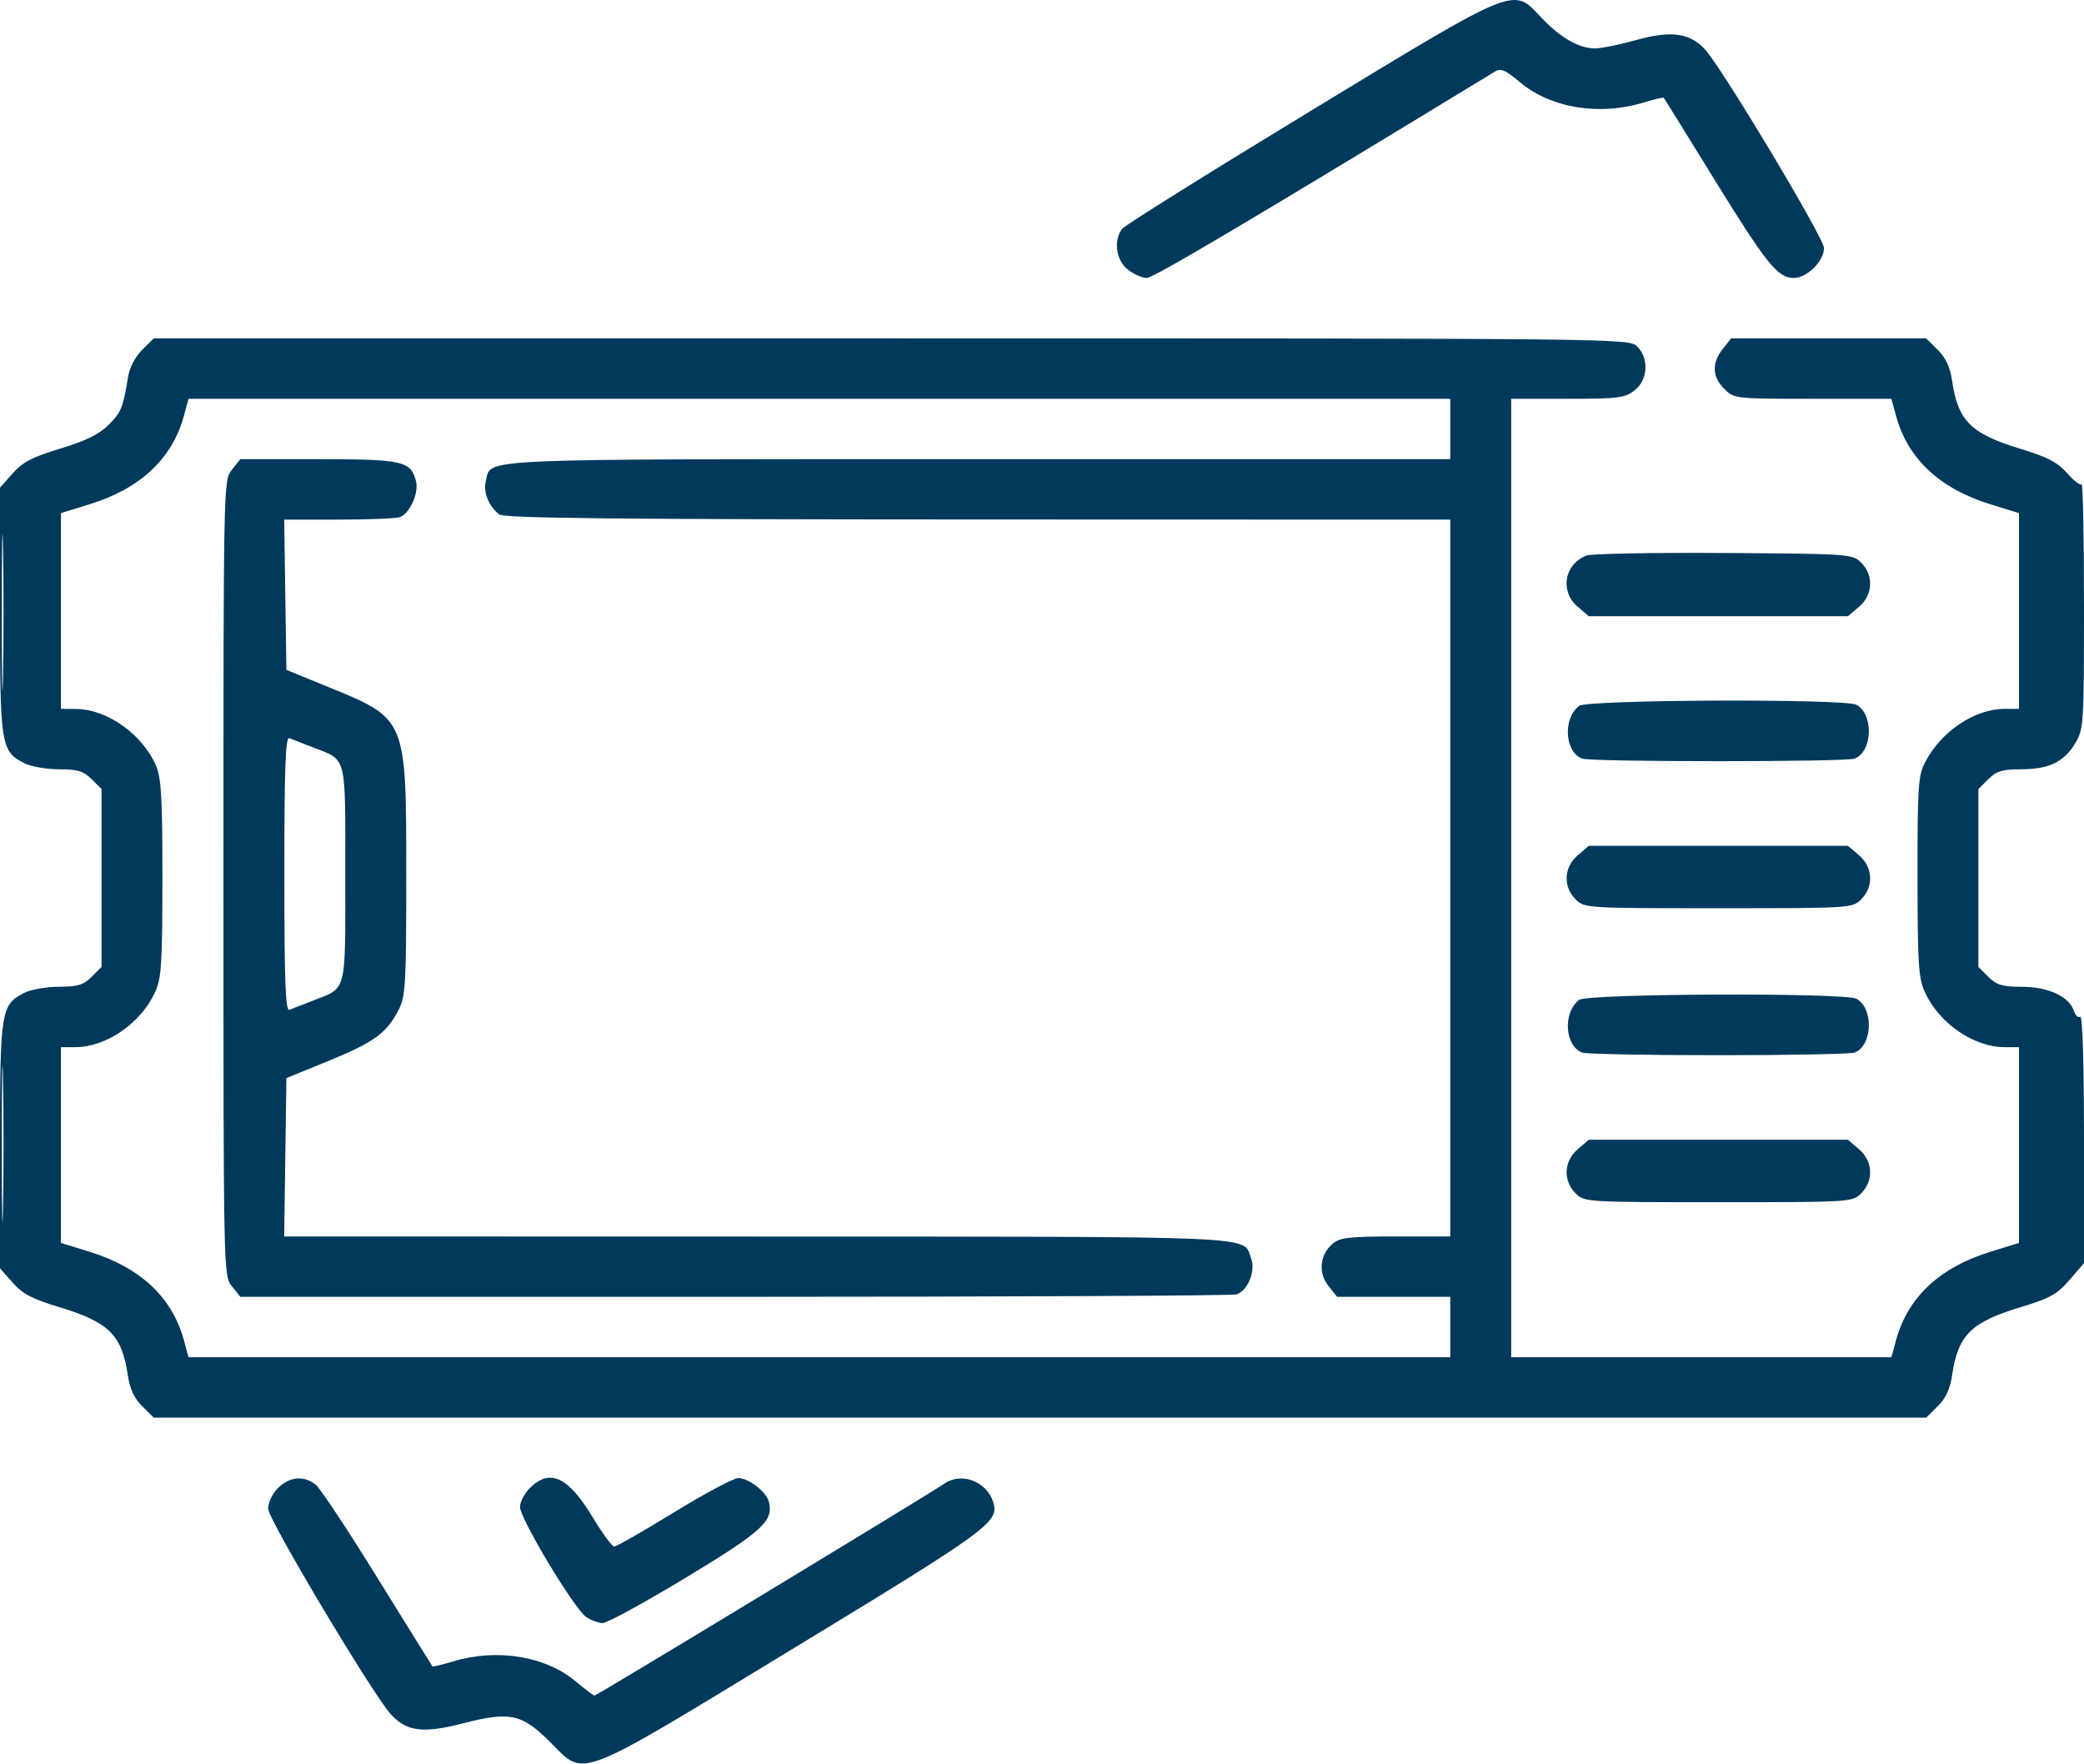
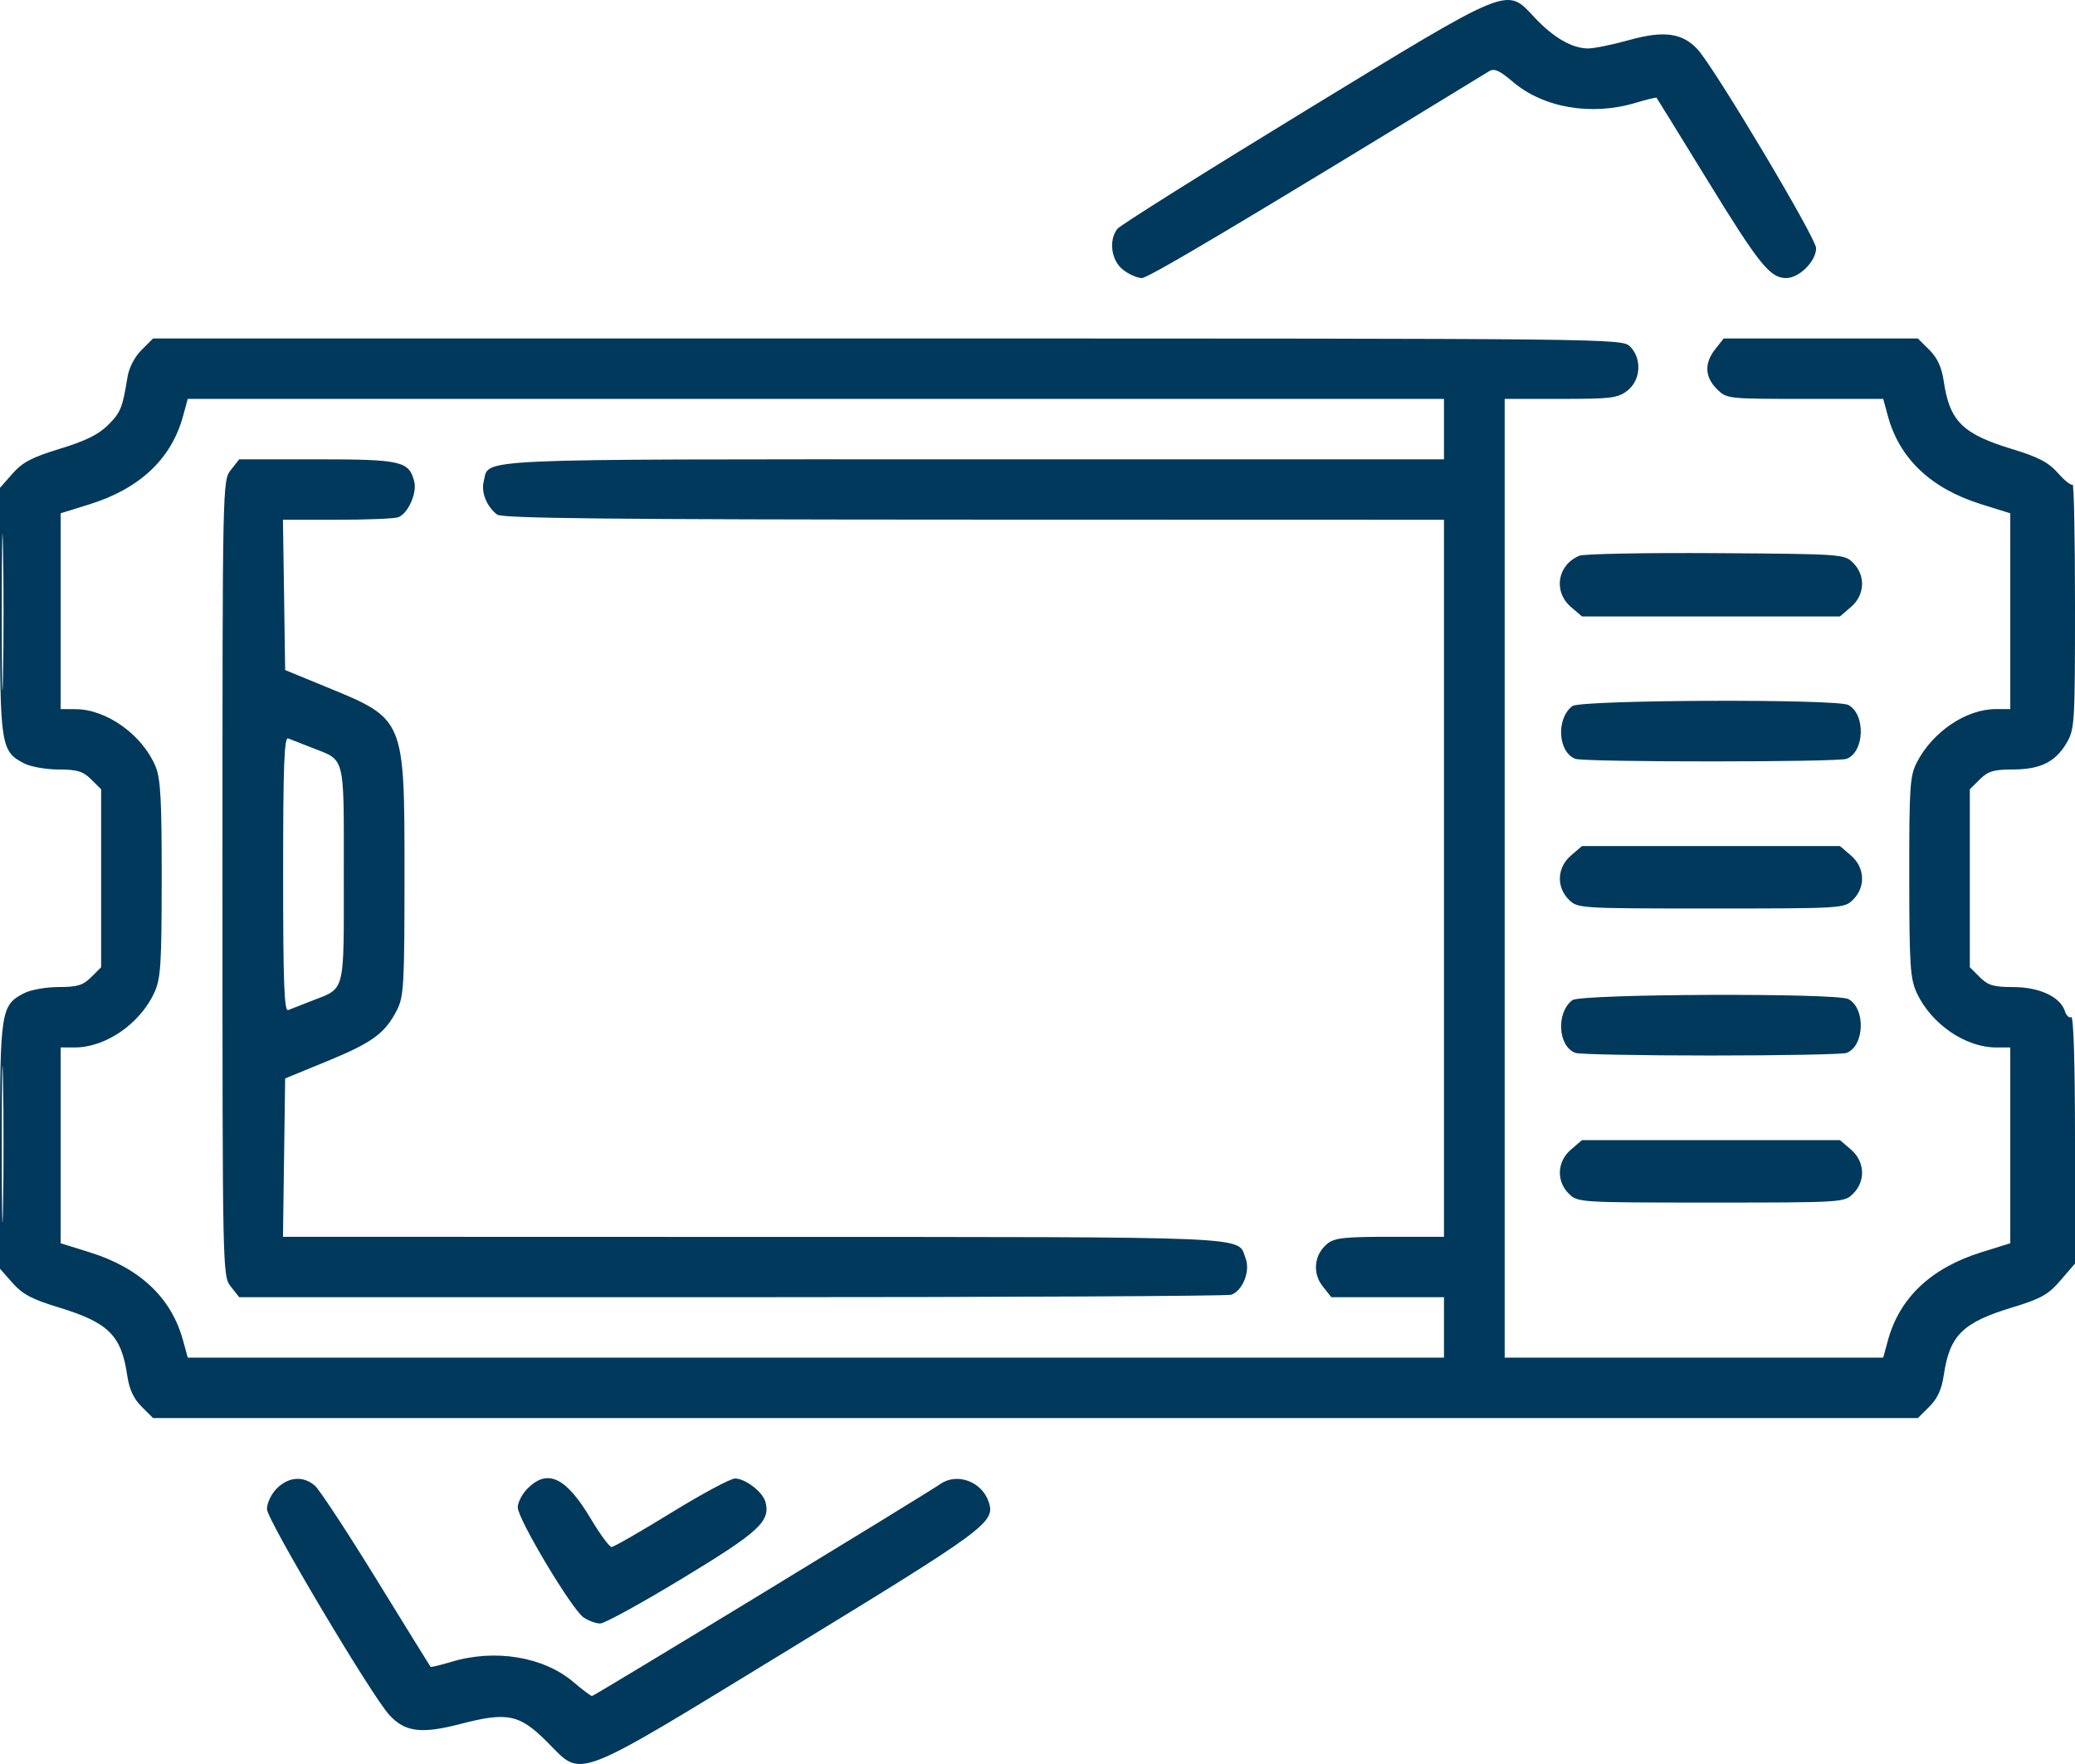
- <svg xmlns="http://www.w3.org/2000/svg" width="78" height="66" viewBox="0 0 78 66" fill="none">
-   <path fill-rule="evenodd" clip-rule="evenodd" d="M49.035 4.164C45.272 6.449 42.108 8.428 42.003 8.561C41.666 8.989 41.77 9.745 42.214 10.091C42.434 10.263 42.753 10.403 42.923 10.403C43.17 10.403 46.9 8.192 55.974 2.666C56.169 2.548 56.366 2.635 56.867 3.059C58.019 4.037 59.828 4.345 61.49 3.845C61.901 3.721 62.252 3.637 62.271 3.658C62.289 3.679 63.141 5.053 64.163 6.711C66.13 9.9 66.536 10.403 67.144 10.403C67.633 10.403 68.269 9.771 68.269 9.283C68.269 8.909 64.453 2.542 63.813 1.847C63.246 1.233 62.546 1.136 61.255 1.495C60.628 1.67 59.928 1.812 59.699 1.812C59.099 1.812 58.399 1.411 57.691 0.66C56.608 -0.489 56.869 -0.595 49.035 4.164ZM5.321 13.094C5.061 13.352 4.85 13.758 4.792 14.111C4.602 15.271 4.537 15.432 4.055 15.909C3.704 16.258 3.201 16.503 2.255 16.789C1.207 17.106 0.849 17.293 0.472 17.719L0 18.251V22.85C0 27.901 0.034 28.115 0.907 28.562C1.153 28.688 1.736 28.791 2.204 28.791C2.905 28.791 3.121 28.856 3.428 29.161L3.801 29.531V32.861V36.19L3.428 36.56C3.121 36.865 2.905 36.93 2.204 36.93C1.736 36.93 1.153 37.033 0.907 37.159C0.034 37.606 0 37.82 0 42.871V47.47L0.472 48.002C0.845 48.424 1.207 48.615 2.206 48.917C4.076 49.482 4.562 49.962 4.783 51.461C4.859 51.98 5.021 52.33 5.323 52.629L5.754 53.057H38.924H72.094L72.525 52.629C72.827 52.33 72.989 51.98 73.065 51.461C73.286 49.961 73.771 49.483 75.647 48.915C76.725 48.59 76.996 48.438 77.457 47.904L78 47.275V42.621C78 39.798 77.945 38.001 77.859 38.054C77.781 38.101 77.672 37.999 77.617 37.826C77.448 37.296 76.656 36.931 75.674 36.931C74.942 36.93 74.73 36.868 74.42 36.56L74.047 36.19V32.861V29.531L74.42 29.161C74.727 28.856 74.943 28.791 75.644 28.791C76.688 28.791 77.256 28.517 77.678 27.808C77.987 27.288 78 27.083 78 22.653C78 20.116 77.959 18.08 77.91 18.129C77.86 18.179 77.614 17.986 77.362 17.702C77.005 17.299 76.627 17.102 75.642 16.804C73.772 16.239 73.285 15.759 73.065 14.26C72.989 13.741 72.827 13.391 72.525 13.092L72.094 12.664H68.444H64.794L64.479 13.061C64.061 13.588 64.081 14.103 64.537 14.555C64.907 14.922 64.931 14.925 67.85 14.925H70.791L70.966 15.565C71.404 17.168 72.593 18.283 74.488 18.87L75.567 19.204V22.867V26.53H75.03C73.912 26.53 72.654 27.372 72.057 28.521C71.793 29.028 71.766 29.429 71.769 32.817C71.772 36.135 71.804 36.621 72.055 37.156C72.595 38.311 73.882 39.191 75.03 39.191H75.567V42.854V46.517L74.488 46.851C72.593 47.438 71.404 48.553 70.966 50.156L70.791 50.796H63.676H56.561V32.861V14.925H58.669C60.572 14.925 60.817 14.894 61.178 14.612C61.68 14.221 61.728 13.414 61.275 12.966C60.973 12.666 60.768 12.664 33.363 12.664H5.754L5.321 13.094ZM6.882 15.565C6.444 17.168 5.255 18.283 3.36 18.87L2.281 19.204V22.867V26.53L2.851 26.534C4.013 26.54 5.351 27.496 5.846 28.673C6.037 29.128 6.081 29.923 6.079 32.893C6.076 36.137 6.043 36.622 5.793 37.156C5.253 38.311 3.966 39.191 2.818 39.191H2.281V42.854V46.517L3.36 46.851C5.255 47.438 6.444 48.553 6.882 50.156L7.057 50.796H30.669H54.281V49.666V48.535H52.163H50.045L49.718 48.123C49.326 47.629 49.4 46.941 49.889 46.538C50.159 46.316 50.53 46.275 52.245 46.275H54.281V32.861V19.447L36.605 19.442C22.951 19.438 18.875 19.395 18.689 19.253C18.296 18.954 18.079 18.424 18.183 18.014C18.405 17.138 17.349 17.186 36.601 17.186H54.281V16.055V14.925H30.669H7.057L6.882 15.565ZM8.678 17.583C8.364 17.979 8.363 18.034 8.363 32.861C8.363 47.687 8.364 47.743 8.678 48.138L8.993 48.535H27.519C37.709 48.535 46.156 48.493 46.291 48.442C46.719 48.279 47.003 47.554 46.824 47.087C46.498 46.238 47.558 46.285 28.392 46.279L10.637 46.275L10.678 43.312L10.719 40.349L12.294 39.706C13.996 39.01 14.468 38.668 14.915 37.803C15.181 37.29 15.205 36.87 15.205 32.71C15.205 26.873 15.22 26.91 12.294 25.714L10.719 25.07L10.678 22.258L10.637 19.447H12.68C13.804 19.447 14.834 19.404 14.97 19.353C15.341 19.212 15.682 18.451 15.571 18.012C15.379 17.253 15.08 17.186 11.913 17.186H8.993L8.678 17.583ZM0.068 22.913C0.068 25.524 0.088 26.592 0.114 25.287C0.139 23.981 0.139 21.845 0.114 20.539C0.088 19.233 0.068 20.302 0.068 22.913ZM59.369 20.793C58.541 21.134 58.376 22.133 59.053 22.711L59.467 23.064H64.316H69.164L69.578 22.711C70.102 22.264 70.138 21.533 69.659 21.058C69.331 20.733 69.245 20.727 64.502 20.696C61.849 20.679 59.539 20.723 59.369 20.793ZM59.106 26.417C58.489 26.882 58.56 28.142 59.218 28.392C59.554 28.52 69.078 28.52 69.414 28.392C70.091 28.134 70.136 26.725 69.48 26.376C69.041 26.144 59.419 26.182 59.106 26.417ZM10.643 32.71C10.643 36.775 10.684 37.851 10.833 37.792C10.938 37.75 11.331 37.597 11.708 37.451C12.997 36.949 12.924 37.235 12.924 32.71C12.924 28.184 12.997 28.47 11.708 27.969C11.331 27.823 10.938 27.669 10.833 27.628C10.684 27.569 10.643 28.645 10.643 32.71ZM59.053 32.008C58.529 32.455 58.494 33.185 58.973 33.66C59.303 33.987 59.361 33.991 64.316 33.991C69.27 33.991 69.329 33.987 69.659 33.66C70.138 33.185 70.102 32.455 69.578 32.008L69.164 31.655H64.316H59.467L59.053 32.008ZM59.106 37.42C58.489 37.884 58.56 39.144 59.218 39.394C59.359 39.448 61.654 39.492 64.316 39.492C66.978 39.492 69.272 39.448 69.414 39.394C70.091 39.137 70.136 37.728 69.48 37.379C69.041 37.146 59.419 37.184 59.106 37.42ZM0.068 42.808C0.068 45.419 0.088 46.487 0.114 45.182C0.139 43.876 0.139 41.74 0.114 40.434C0.088 39.129 0.068 40.197 0.068 42.808ZM59.053 43.01C58.529 43.457 58.494 44.188 58.973 44.663C59.303 44.99 59.361 44.993 64.316 44.993C69.27 44.993 69.329 44.99 69.659 44.663C70.138 44.188 70.102 43.457 69.578 43.01L69.164 42.657H64.316H59.467L59.053 43.01ZM10.408 55.688C10.197 55.897 10.035 56.233 10.035 56.463C10.035 56.86 13.964 63.439 14.636 64.168C15.224 64.805 15.837 64.882 17.306 64.503C19.087 64.043 19.527 64.136 20.589 65.197C21.922 66.528 21.431 66.717 29.726 61.675C37.056 57.219 37.411 56.958 37.173 56.215C36.925 55.438 35.985 55.084 35.347 55.525C34.762 55.929 22.336 63.457 22.254 63.457C22.209 63.457 21.896 63.223 21.559 62.937C20.437 61.985 18.61 61.683 16.966 62.178C16.555 62.301 16.204 62.385 16.185 62.364C16.167 62.343 15.249 60.868 14.147 59.086C13.045 57.303 12.003 55.727 11.832 55.581C11.398 55.212 10.847 55.253 10.408 55.688ZM19.835 55.688C19.63 55.891 19.462 56.211 19.462 56.398C19.462 56.831 21.486 60.202 21.932 60.511C22.116 60.639 22.399 60.744 22.561 60.744C22.724 60.744 24.12 59.981 25.665 59.048C28.54 57.312 28.965 56.922 28.774 56.197C28.676 55.824 28.016 55.318 27.629 55.318C27.461 55.318 26.381 55.894 25.231 56.599C24.081 57.303 23.073 57.88 22.991 57.88C22.909 57.88 22.559 57.408 22.213 56.832C21.278 55.271 20.589 54.94 19.835 55.688Z" fill="#00395C" />
+ <svg xmlns="http://www.w3.org/2000/svg" width="80" height="68" viewBox="0 0 80 68" fill="none">
+   <path fill-rule="evenodd" clip-rule="evenodd" d="M50.292 4.29C46.433 6.645 43.187 8.684 43.08 8.821C42.735 9.262 42.841 10.041 43.296 10.397C43.522 10.574 43.849 10.719 44.023 10.719C44.277 10.719 48.102 8.44 57.41 2.747C57.609 2.625 57.811 2.714 58.325 3.152C59.507 4.16 61.362 4.476 63.067 3.962C63.488 3.834 63.849 3.748 63.868 3.769C63.886 3.791 64.76 5.206 65.808 6.914C67.825 10.2 68.242 10.719 68.866 10.719C69.368 10.719 70.019 10.067 70.019 9.565C70.019 9.179 66.106 2.619 65.449 1.903C64.868 1.27 64.15 1.171 62.826 1.54C62.183 1.72 61.465 1.867 61.23 1.867C60.614 1.867 59.897 1.454 59.17 0.68C58.059 -0.504 58.328 -0.613 50.292 4.29ZM5.458 13.49C5.19 13.756 4.974 14.174 4.915 14.539C4.72 15.734 4.653 15.899 4.159 16.391C3.799 16.75 3.283 17.003 2.313 17.298C1.238 17.625 0.87 17.817 0.484 18.256L0 18.804V23.543C0 28.747 0.035 28.967 0.931 29.428C1.182 29.558 1.781 29.663 2.261 29.663C2.979 29.663 3.201 29.731 3.516 30.045L3.899 30.426V33.856V37.287L3.516 37.668C3.201 37.982 2.979 38.049 2.261 38.049C1.781 38.049 1.182 38.155 0.931 38.285C0.035 38.746 0 38.966 0 44.17V48.908L0.484 49.457C0.867 49.891 1.238 50.088 2.262 50.399C4.181 50.982 4.679 51.476 4.905 53.021C4.984 53.555 5.149 53.916 5.459 54.224L5.902 54.665H39.922H73.942L74.385 54.224C74.695 53.916 74.861 53.555 74.939 53.021C75.165 51.475 75.663 50.982 77.587 50.398C78.692 50.062 78.971 49.906 79.444 49.355L80 48.708V43.913C80 41.004 79.943 39.153 79.855 39.207C79.776 39.256 79.664 39.15 79.608 38.972C79.433 38.426 78.621 38.05 77.615 38.05C76.864 38.049 76.646 37.985 76.328 37.668L75.945 37.287V33.856V30.426L76.328 30.045C76.643 29.731 76.865 29.663 77.584 29.663C78.654 29.663 79.237 29.381 79.669 28.651C79.987 28.115 80 27.904 80 23.34C80 20.725 79.958 18.628 79.907 18.679C79.856 18.73 79.604 18.532 79.346 18.239C78.979 17.823 78.592 17.62 77.582 17.313C75.663 16.731 75.165 16.236 74.939 14.692C74.861 14.158 74.695 13.797 74.385 13.488L73.942 13.048H70.199H66.455L66.132 13.457C65.703 14 65.724 14.53 66.192 14.996C66.572 15.374 66.596 15.377 69.59 15.377H72.606L72.786 16.037C73.235 17.688 74.454 18.837 76.397 19.442L77.505 19.786V23.56V27.334H76.954C75.807 27.334 74.517 28.202 73.904 29.386C73.634 29.908 73.607 30.321 73.61 33.811C73.613 37.23 73.645 37.73 73.903 38.282C74.457 39.472 75.777 40.378 76.954 40.378H77.505V44.152V47.926L76.397 48.271C74.454 48.875 73.235 50.025 72.786 51.675L72.606 52.335H65.309H58.012V33.856V15.377H60.174C62.125 15.377 62.376 15.346 62.747 15.055C63.262 14.652 63.31 13.821 62.846 13.358C62.536 13.05 62.326 13.048 34.218 13.048H5.902L5.458 13.49ZM7.058 16.037C6.609 17.688 5.39 18.837 3.447 19.442L2.339 19.786V23.56V27.334L2.924 27.338C4.115 27.345 5.488 28.33 5.996 29.542C6.192 30.011 6.237 30.83 6.234 33.89C6.231 37.232 6.198 37.731 5.942 38.282C5.387 39.472 4.067 40.378 2.89 40.378H2.339V44.152V47.926L3.447 48.271C5.39 48.875 6.609 50.025 7.058 51.675L7.238 52.335H31.455H55.672V51.171V50.006H53.501H51.329L50.993 49.582C50.591 49.072 50.666 48.363 51.168 47.949C51.445 47.719 51.825 47.677 53.585 47.677H55.672V33.856V20.036L37.544 20.031C23.539 20.027 19.359 19.983 19.168 19.837C18.765 19.529 18.543 18.983 18.649 18.56C18.877 17.657 17.794 17.706 37.54 17.706H55.672V16.542V15.377H31.455H7.238L7.058 16.037ZM8.9 18.116C8.578 18.523 8.577 18.581 8.577 33.856C8.577 49.132 8.578 49.189 8.9 49.597L9.223 50.006H28.225C38.675 50.006 47.34 49.963 47.478 49.91C47.917 49.742 48.209 48.995 48.025 48.514C47.691 47.639 48.777 47.687 29.119 47.682L10.91 47.677L10.952 44.624L10.994 41.572L12.609 40.909C14.355 40.192 14.839 39.839 15.298 38.948C15.57 38.42 15.595 37.987 15.595 33.701C15.595 27.688 15.61 27.725 12.609 26.493L10.994 25.83L10.952 22.933L10.909 20.036H13.005C14.158 20.036 15.215 19.992 15.354 19.939C15.734 19.794 16.084 19.011 15.97 18.558C15.773 17.776 15.466 17.706 12.218 17.706H9.223L8.9 18.116ZM0.069 23.607C0.069 26.298 0.091 27.398 0.117 26.053C0.143 24.708 0.143 22.507 0.117 21.162C0.091 19.816 0.069 20.917 0.069 23.607ZM60.891 21.423C60.042 21.774 59.873 22.804 60.568 23.399L60.992 23.763H65.965H70.938L71.362 23.399C71.9 22.939 71.936 22.186 71.445 21.696C71.109 21.361 71.02 21.355 66.156 21.323C63.435 21.306 61.066 21.35 60.891 21.423ZM60.622 27.218C59.989 27.696 60.062 28.994 60.736 29.252C61.081 29.384 70.849 29.384 71.194 29.252C71.888 28.987 71.935 27.535 71.261 27.176C70.811 26.936 60.943 26.975 60.622 27.218ZM10.916 33.701C10.916 37.889 10.957 38.998 11.111 38.937C11.218 38.894 11.622 38.736 12.008 38.586C13.331 38.069 13.255 38.364 13.255 33.701C13.255 29.038 13.331 29.333 12.008 28.817C11.622 28.666 11.218 28.508 11.111 28.465C10.957 28.404 10.916 29.513 10.916 33.701ZM60.568 32.978C60.03 33.438 59.994 34.191 60.485 34.68C60.824 35.017 60.884 35.021 65.965 35.021C71.046 35.021 71.106 35.017 71.445 34.68C71.936 34.191 71.9 33.438 71.362 32.978L70.938 32.614H65.965H60.992L60.568 32.978ZM60.622 38.554C59.989 39.032 60.062 40.33 60.736 40.588C60.881 40.644 63.234 40.689 65.965 40.689C68.695 40.689 71.048 40.644 71.194 40.588C71.888 40.323 71.935 38.871 71.261 38.512C70.811 38.272 60.943 38.311 60.622 38.554ZM0.069 44.105C0.069 46.796 0.091 47.896 0.117 46.551C0.143 45.206 0.143 43.005 0.117 41.66C0.091 40.314 0.069 41.415 0.069 44.105ZM60.568 44.314C60.03 44.774 59.994 45.527 60.485 46.016C60.824 46.353 60.884 46.357 65.965 46.357C71.046 46.357 71.106 46.353 71.445 46.016C71.936 45.527 71.9 44.774 71.362 44.314L70.938 43.95H65.965H60.992L60.568 44.314ZM10.675 57.375C10.459 57.591 10.292 57.938 10.292 58.174C10.292 58.583 14.322 65.362 15.012 66.113C15.615 66.769 16.243 66.848 17.75 66.457C19.576 65.983 20.028 66.079 21.117 67.172C22.484 68.544 21.98 68.739 30.488 63.544C38.006 58.953 38.37 58.684 38.126 57.918C37.871 57.118 36.908 56.753 36.253 57.207C35.654 57.623 22.909 65.379 22.825 65.379C22.778 65.379 22.457 65.139 22.112 64.844C20.961 63.864 19.088 63.552 17.401 64.062C16.98 64.189 16.619 64.275 16.6 64.254C16.581 64.232 15.64 62.712 14.51 60.876C13.379 59.04 12.311 57.415 12.136 57.266C11.69 56.885 11.125 56.928 10.675 57.375ZM20.344 57.375C20.133 57.585 19.961 57.914 19.961 58.108C19.961 58.553 22.037 62.026 22.494 62.345C22.683 62.477 22.974 62.584 23.14 62.584C23.306 62.584 24.739 61.798 26.323 60.837C29.272 59.049 29.708 58.647 29.512 57.9C29.411 57.516 28.735 56.994 28.338 56.994C28.165 56.994 27.058 57.588 25.878 58.314C24.698 59.04 23.664 59.634 23.58 59.634C23.496 59.634 23.137 59.148 22.783 58.554C21.824 56.946 21.117 56.605 20.344 57.375Z" fill="#00395C" />
</svg>
